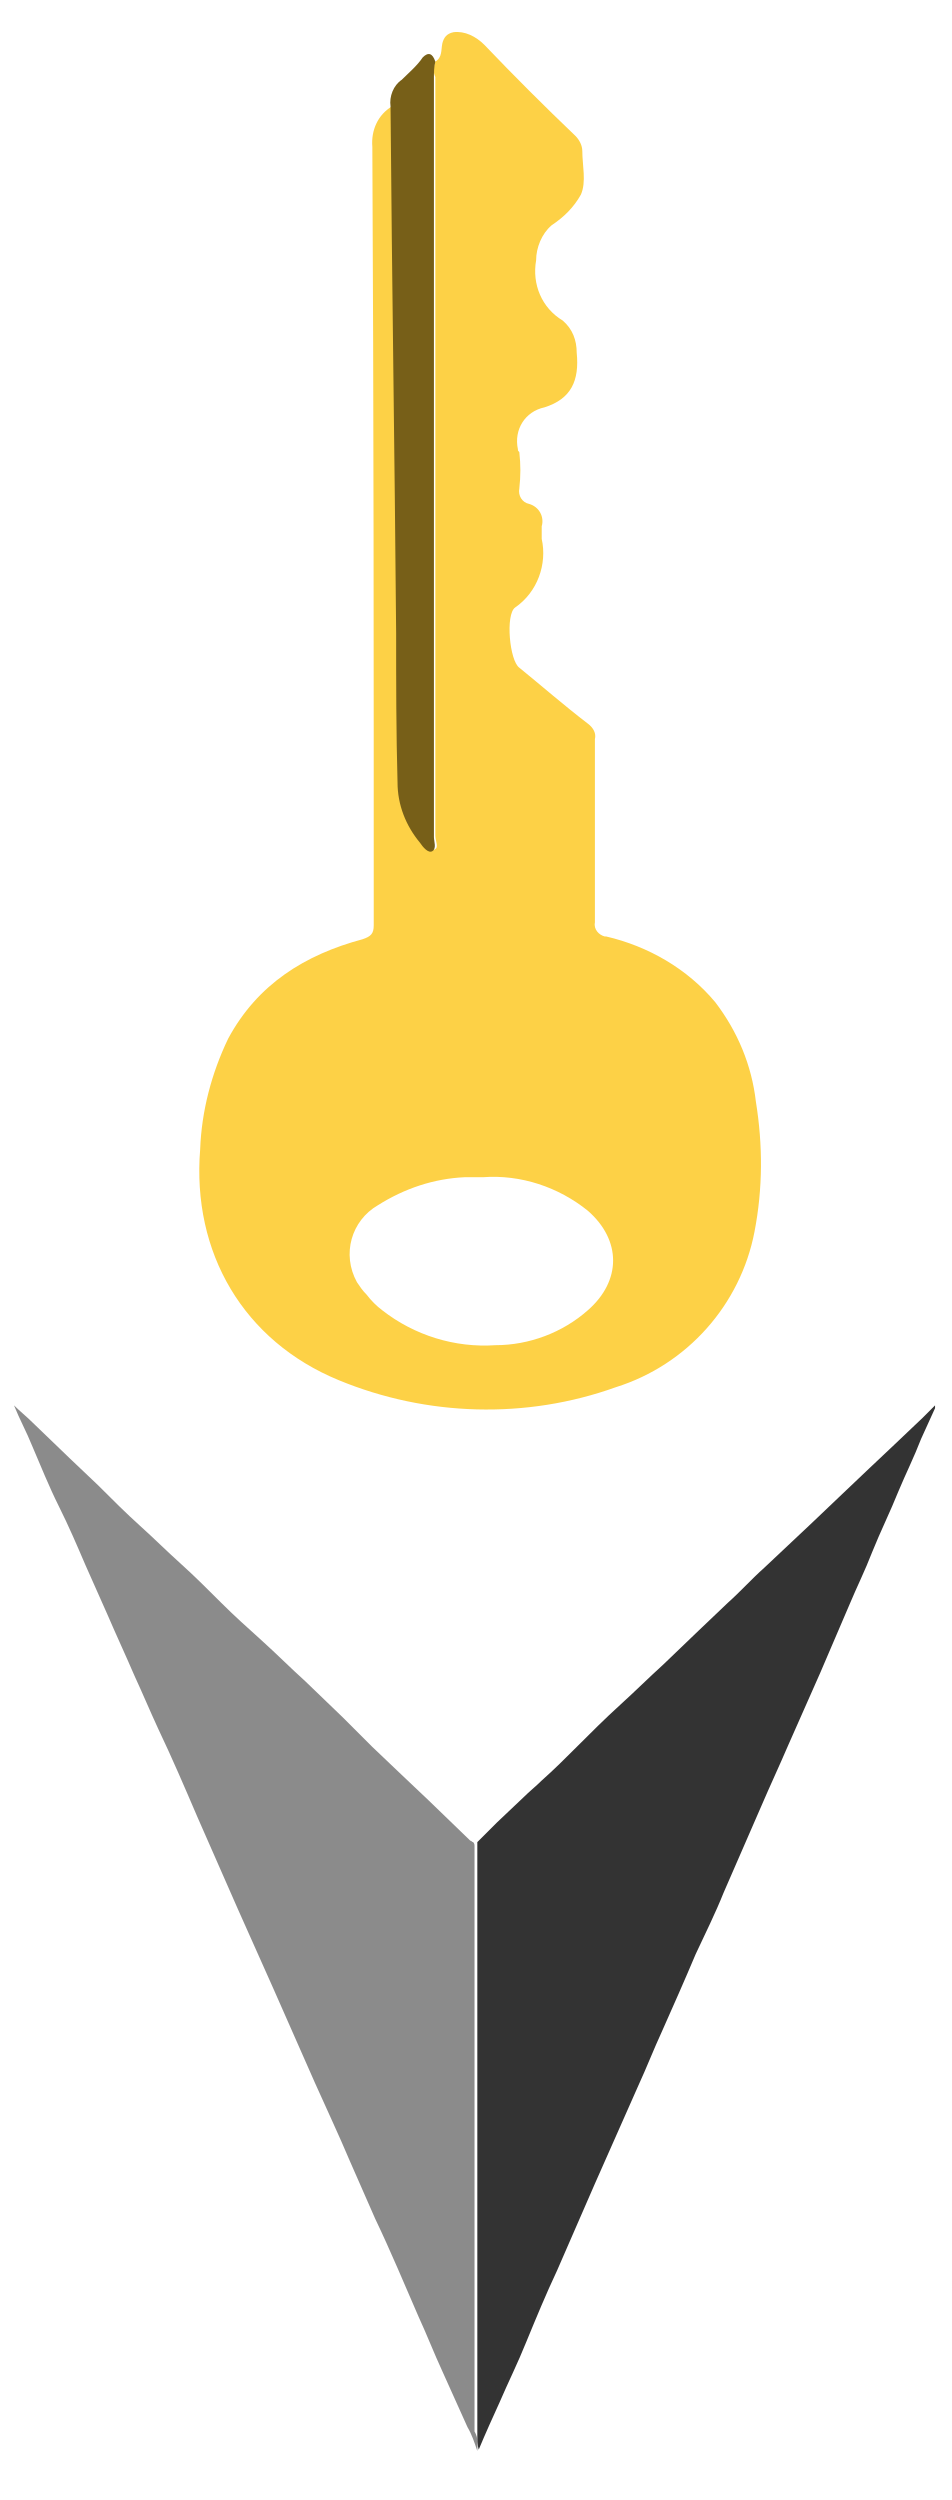
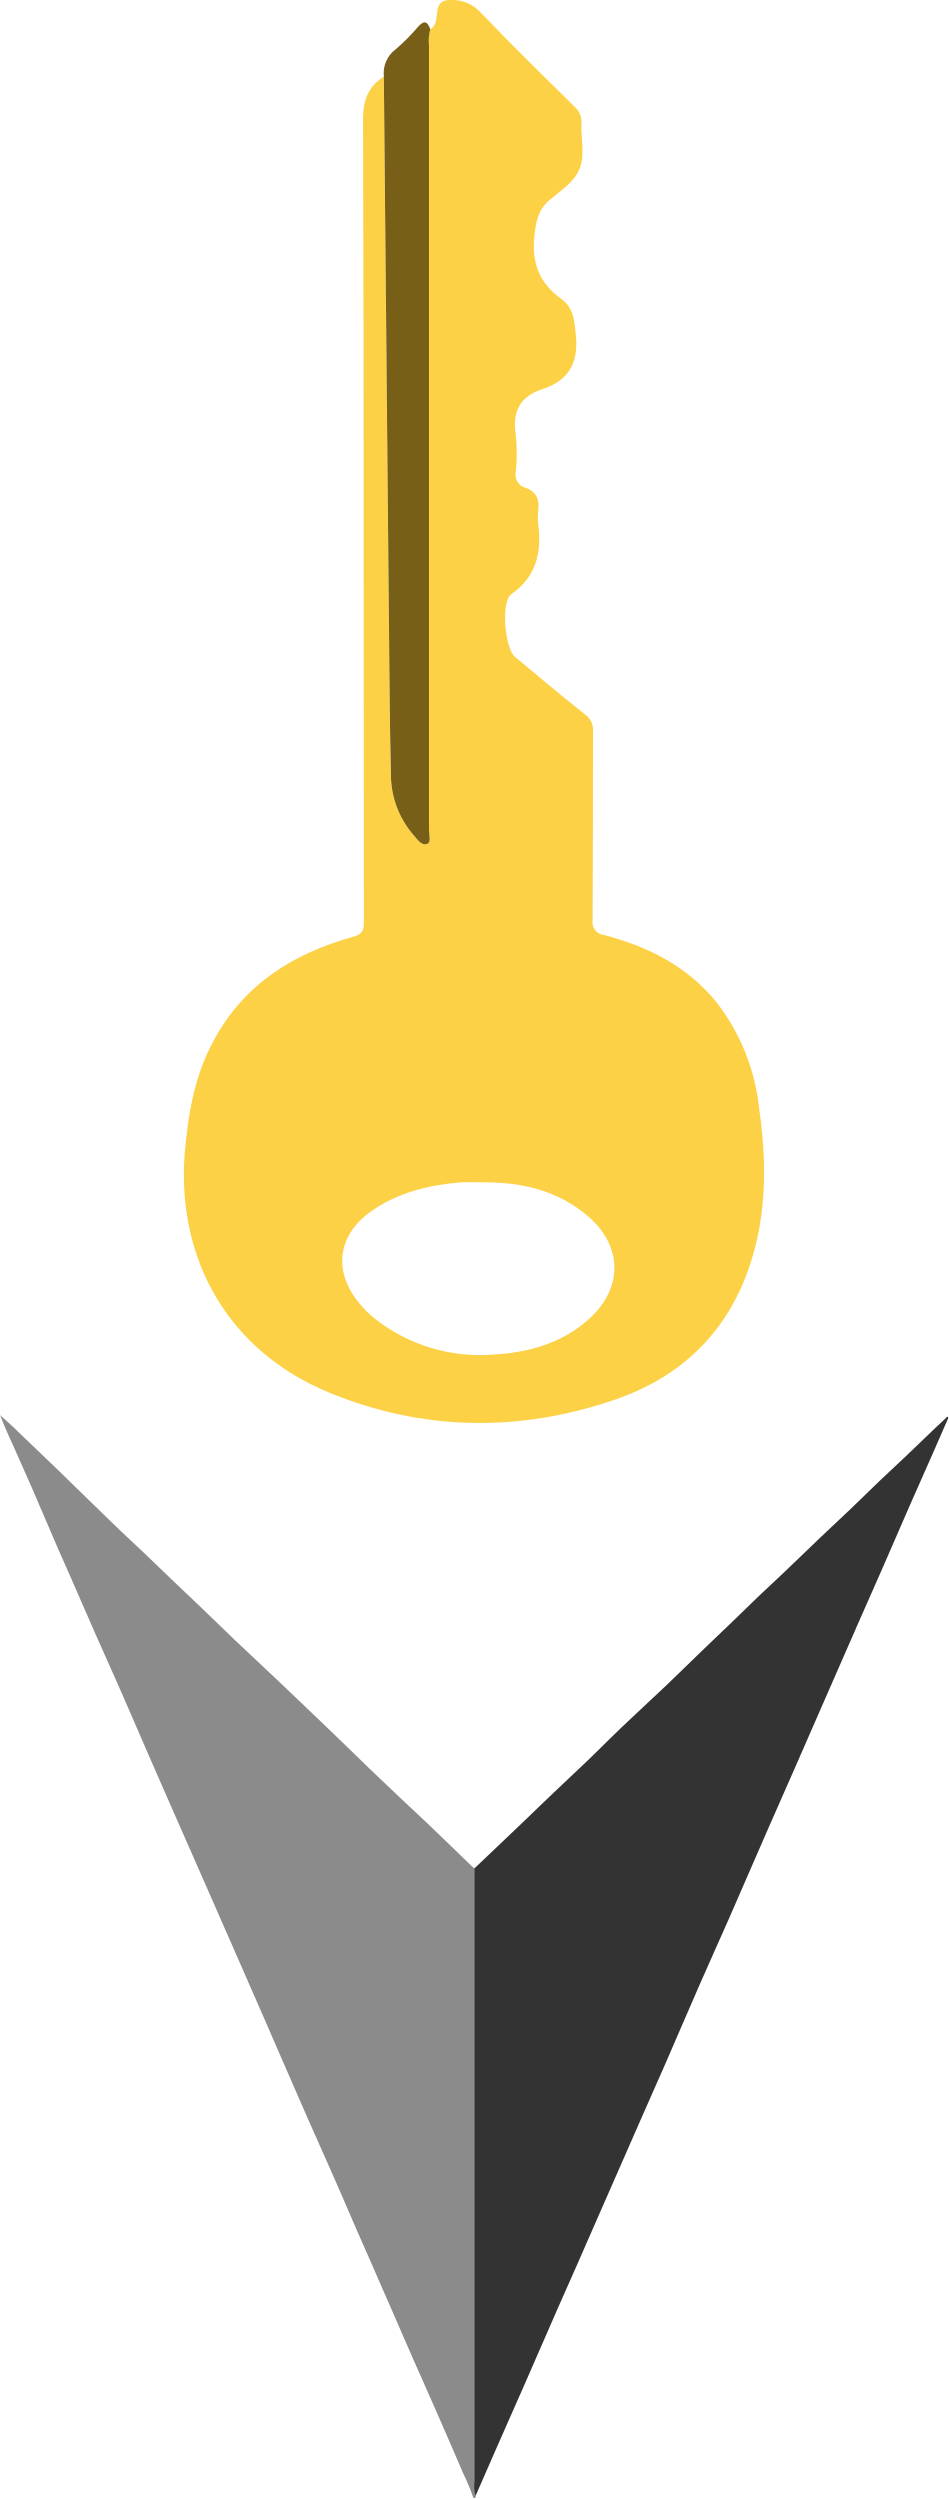
- <svg xmlns="http://www.w3.org/2000/svg" version="1.1" id="Layer_1" x="0px" y="0px" viewBox="214 321 68 178.6" style="enable-background:new 214 321 68 178.6;" xml:space="preserve">
-   <style type="text/css">
- 	.st0{fill:#8B8B8B;}
- 	.st1{fill:#333333;}
- 	.st2{fill:#FDD146;}
- 	.st3{fill:#775F18;}
- </style>
-   <g id="Layer_2">
-     <path class="st0" d="M248.1,496.1c-0.2-0.6-0.4-1.2-0.7-1.7c-0.6-1.3-1.2-2.7-1.8-4s-1.1-2.6-1.7-3.9c-1-2.3-2-4.7-3.1-7   c-0.6-1.4-1.2-2.7-1.8-4.1c-0.8-1.9-1.7-3.8-2.5-5.6l-3-6.8l-2.5-5.6l-2.9-6.6c-0.9-2.1-1.8-4.2-2.8-6.3c-0.6-1.3-1.1-2.5-1.7-3.8   c-0.6-1.4-1.3-2.9-1.9-4.3l-1.6-3.6c-0.6-1.4-1.2-2.8-1.9-4.2s-1.3-2.9-1.9-4.3c-0.4-1-0.9-1.9-1.3-2.9c0.4,0.4,0.9,0.8,1.3,1.2   l2.7,2.6l2,1.9c1,1,2,2,3,2.9s1.9,1.8,2.9,2.7s2,1.9,2.9,2.8c0.9,0.9,1.9,1.8,2.9,2.7s2.1,2,3.1,2.9l2.7,2.6l2.1,2.1l2.1,2l1.9,1.8   l3,2.9c0.1,0,0.1,0.1,0.2,0.1c0.1,0.1,0.1,0.2,0.1,0.3v41.8C248.2,495.2,248.1,495.7,248.1,496.1L248.1,496.1L248.1,496.1z" />
-     <path class="st1" d="M248.2,496c-0.1-0.3-0.1-0.7-0.1-1c0-2.4,0-4.7,0-7v-7.9c0-3.1,0-6.2,0-9.3c0-3.5,0-6.9,0-10.4   c0-2.5,0-5,0-7.5c0-0.1,0-0.2,0-0.3l1.4-1.4l1.9-1.8c0.4-0.4,0.9-0.8,1.3-1.2c0.9-0.8,1.7-1.6,2.5-2.4c1-1,2-2,3.1-3s2-1.9,3.1-2.9   l2.5-2.4l2.1-2c0.9-0.8,1.7-1.7,2.6-2.5l1.7-1.6l1.7-1.6l2.1-2l2-1.9l1.8-1.7l2-1.9l0.8-0.8c0,0,0.1-0.1,0.1-0.1s0,0.1,0,0.2   l-1,2.2c-0.5,1.3-1.1,2.5-1.6,3.7c-0.6,1.5-1.3,2.9-1.9,4.4c-0.5,1.3-1.1,2.5-1.6,3.7c-0.7,1.6-1.4,3.3-2.1,4.9l-2.3,5.2   c-0.6,1.4-1.3,2.9-1.9,4.3l-2.7,6.2c-0.6,1.5-1.3,2.9-2,4.4c-0.8,1.9-1.6,3.7-2.4,5.5c-0.6,1.3-1.1,2.6-1.7,3.9l-3.1,7   c-0.9,2.1-1.8,4.1-2.7,6.2c-0.8,1.7-1.5,3.4-2.2,5.1c-0.6,1.5-1.3,2.9-1.9,4.3C249.2,493.7,248.7,494.8,248.2,496z" />
+ <svg xmlns="http://www.w3.org/2000/svg" id="Layer_1" data-name="Layer 1" width="146.22" height="385.5" viewBox="0 0 146.22 385.5">
+   <defs>
+     <style>
+       .cls-1 {
+         fill: #8b8b8b;
+       }
+ 
+       .cls-2 {
+         fill: #333;
+       }
+ 
+       .cls-3 {
+         fill: #fdd146;
+       }
+ 
+       .cls-4 {
+         fill: #775f18;
+       }
+     </style>
+   </defs>
+   <g id="Layer_2" data-name="Layer 2">
+     <path class="cls-1" d="M73,385.2a32.66,32.66,0,0,0-1.58-3.82c-1.28-3-2.59-6-3.9-9s-2.55-5.75-3.82-8.63c-2.28-5.21-4.53-10.44-6.83-15.65-1.35-3.06-2.7-6.11-4-9.18-1.81-4.2-3.71-8.37-5.55-12.56-2.22-5.05-4.4-10.12-6.61-15.18q-2.74-6.3-5.51-12.58-3.22-7.35-6.46-14.7c-2.05-4.66-4.1-9.3-6.14-14-1.25-2.84-2.45-5.69-3.7-8.53-1.4-3.19-2.84-6.37-4.25-9.56-1.19-2.7-2.37-5.42-3.55-8.13Q9,239,7,234.27t-4.15-9.52c-.94-2.17-2-4.3-2.83-6.53,1,.9,2,1.78,2.92,2.7L9,226.73,13.38,231c2.26,2.18,4.48,4.4,6.79,6.54,2.16,2,4.27,4.07,6.4,6.11s4.36,4.11,6.5,6.21,4.24,4.08,6.39,6.09q3.48,3.25,6.92,6.56c2,1.91,4,3.81,6,5.75q2.37,2.32,4.76,4.62c1.54,1.48,3.08,2.94,4.63,4.4s2.85,2.67,4.26,4c2.27,2.17,4.52,4.36,6.77,6.54a2.44,2.44,0,0,0,.43.28,1,1,0,0,1,.22.75c0,.35,0,.69,0,1V382a18.07,18.07,0,0,1-.11,2.85v.31Z" />
+     <path class="cls-2" d="M73.32,384.89a5.84,5.84,0,0,1-.14-2.28c0-5.24,0-10.49,0-15.73q0-8.78,0-17.56c0-6.9,0-13.8,0-20.7q0-11.56,0-23.13c0-5.58,0-11.17,0-16.75,0-.22,0-.44,0-.66L76.42,285l4.2-4c1-.92,1.91-1.87,2.88-2.78,1.89-1.77,3.73-3.58,5.62-5.33,2.32-2.15,4.53-4.43,6.81-6.61s4.58-4.27,6.85-6.43c1.86-1.77,3.68-3.58,5.53-5.36L113,250c1.94-1.86,3.84-3.76,5.81-5.58,1.3-1.2,2.58-2.43,3.85-3.65s2.54-2.46,3.82-3.67c1.58-1.51,3.19-3,4.77-4.5s2.92-2.85,4.4-4.26c1.32-1.26,2.66-2.5,4-3.76l4.43-4.25c.59-.56,1.2-1.11,1.79-1.68.09-.09.15-.23.27-.17s.08.23,0,.37c-.71,1.63-1.42,3.27-2.14,4.9-1.22,2.78-2.46,5.54-3.68,8.32-1.42,3.24-2.82,6.49-4.24,9.74-1.22,2.77-2.46,5.54-3.67,8.32-1.6,3.64-3.18,7.28-4.78,10.92l-5.07,11.59q-2.1,4.76-4.19,9.52-3,6.89-6,13.77c-1.45,3.29-2.93,6.55-4.37,9.84-1.81,4.12-3.57,8.26-5.37,12.39-1.25,2.87-2.53,5.73-3.79,8.59C96.54,332,94.28,337.16,92,342.34q-3,6.89-6.06,13.76l-5,11.46c-1.42,3.22-2.85,6.43-4.26,9.65C75.55,379.77,74.44,382.33,73.32,384.89Z" />
    <g>
-       <path class="st2" d="M245.1,325.4c0.5-0.3,0.4-0.8,0.5-1.3c0.1-0.4,0.3-0.7,0.8-0.8c0.8-0.1,1.6,0.3,2.2,0.9    c2.1,2.2,4.3,4.4,6.5,6.5c0.3,0.3,0.5,0.7,0.5,1.1c0,1,0.3,2.2-0.1,3.1c-0.5,0.9-1.2,1.6-2.1,2.2c-0.7,0.6-1.1,1.6-1.1,2.5    c-0.3,1.7,0.4,3.4,1.9,4.3c0.7,0.6,1,1.4,1,2.3c0.2,2-0.4,3.3-2.3,3.9c-1.4,0.3-2.2,1.6-1.9,3c0,0.1,0,0.1,0.1,0.2    c0.1,0.9,0.1,1.7,0,2.6c-0.1,0.5,0.2,1,0.7,1.1c0.7,0.2,1.1,0.9,0.9,1.6c0,0,0,0,0,0c0,0.3,0,0.6,0,0.9c0.4,1.8-0.3,3.8-1.9,4.9    c-0.7,0.5-0.4,3.8,0.3,4.3c1.6,1.3,3.2,2.7,4.9,4c0.4,0.3,0.6,0.7,0.5,1.1c0,4.4,0,8.7,0,13.1c-0.1,0.5,0.3,0.9,0.7,1    c0,0,0,0,0.1,0c3,0.7,5.8,2.3,7.8,4.7c1.6,2.1,2.6,4.5,2.9,7.1c0.5,3.1,0.5,6.2-0.1,9.3c-1,5.2-4.8,9.5-9.9,11.1    c-6.4,2.3-13.5,2.1-19.8-0.5c-6.8-2.8-10.5-9.1-9.9-16.5c0.1-2.7,0.8-5.4,2-7.9c2.1-3.9,5.5-6,9.6-7.1c0.6-0.2,0.8-0.4,0.8-1    c0-18.5,0-37-0.1-55.6c-0.1-1.2,0.4-2.3,1.4-2.9c0.1,12.5,0.2,25,0.4,37.5c0,3.6,0,7.1,0.1,10.7c0,1.6,0.6,3.1,1.6,4.3    c0.2,0.3,0.5,0.7,0.9,0.6s0.1-0.6,0.1-1c0-18.1,0-36.2,0-54.2C244.9,326.1,245,325.7,245.1,325.4z M248.5,405.1    c-0.5,0-0.9,0-1.3,0c-2.2,0.1-4.3,0.8-6.2,2c-1.9,1.1-2.6,3.5-1.5,5.5c0.2,0.3,0.4,0.6,0.7,0.9c0.3,0.4,0.7,0.8,1.1,1.1    c2.3,1.8,5.2,2.7,8.1,2.5c2.4,0,4.8-0.9,6.6-2.5c2.4-2.1,2.4-5,0-7.1C253.9,405.8,251.2,404.9,248.5,405.1z" />
-       <path class="st3" d="M245.1,325.4c-0.1,0.4-0.1,0.8-0.1,1.2c0,18.1,0,36.2,0,54.2c0,0.3,0.2,0.8-0.1,1c-0.3,0.2-0.7-0.3-0.9-0.6    c-1-1.2-1.6-2.7-1.6-4.3c-0.1-3.6-0.1-7.1-0.1-10.7c-0.1-12.5-0.3-25-0.4-37.6c-0.1-0.7,0.2-1.5,0.8-1.9c0.5-0.5,1.1-1,1.5-1.6    C244.6,324.7,244.9,324.8,245.1,325.4z" />
+       <path class="cls-3" d="M66.35,4.51c1.07-.67.92-1.83,1.08-2.84S68,.05,69.3,0a6,6,0,0,1,4.89,2c4.72,4.94,9.61,9.72,14.47,14.52a3,3,0,0,1,1,2.44c-.09,2.34.55,4.93-.26,7s-2.92,3.44-4.66,4.89-2.12,3.35-2.35,5.62c-.41,4.14.84,7.25,4.14,9.61,1.79,1.28,2,3,2.22,5.12.55,4.44-.78,7.38-5.1,8.8-3.46,1.12-4.68,3.45-4.12,7a27.22,27.22,0,0,1,0,5.78,2.08,2.08,0,0,0,1.47,2.43c1.74.59,2.22,1.82,2,3.52a7.85,7.85,0,0,0,0,2.11c.56,4.36-.3,8.07-4.17,10.81-1.61,1.13-1,8.38.61,9.66,3.6,3,7.18,6,10.82,8.9a2.82,2.82,0,0,1,1.18,2.51c0,9.71,0,19.41-.06,29.12a2,2,0,0,0,1.78,2.34c6.8,1.79,12.88,4.83,17.39,10.45a32.16,32.16,0,0,1,6.46,15.87c1,6.92,1.26,13.85-.31,20.74-2.8,12.3-10.26,20.67-22.06,24.65-14.71,5-29.57,4.78-44-1.2-15.27-6.33-23.4-20.29-22.16-36.81C29,171.76,30,165.81,33,160.36c4.67-8.64,12.28-13.36,21.45-15.9,1.35-.37,1.66-.92,1.66-2.24-.05-41.29,0-82.58-.13-123.87,0-3,.85-5,3.2-6.55q.39,41.85.78,83.68c.08,8,.12,15.91.31,23.86a14.28,14.28,0,0,0,3.55,9.5c.55.61,1.19,1.64,2.06,1.28.63-.27.26-1.39.26-2.12q0-60.45,0-120.89A7.13,7.13,0,0,1,66.35,4.51ZM74,182.32c-1,0-2-.07-3,0-4.94.43-9.67,1.56-13.79,4.48-5.16,3.67-5.87,9.18-1.87,14.09a16,16,0,0,0,2.47,2.46A26.21,26.21,0,0,0,76,208.88c5.44-.3,10.59-1.7,14.79-5.46,5.26-4.71,5.26-11.15,0-15.77C86,183.48,80.21,182.21,74,182.32Z" />
+       <path class="cls-4" d="M66.35,4.51a7.13,7.13,0,0,0-.2,2.6q0,60.45,0,120.89c0,.73.37,1.85-.26,2.12-.87.36-1.51-.67-2.06-1.28a14.28,14.28,0,0,1-3.55-9.5c-.19-8-.23-15.9-.31-23.86q-.41-41.83-.78-83.68A4.59,4.59,0,0,1,61,7.61a30.77,30.77,0,0,0,3.42-3.43C65.38,3.08,65.91,3.26,66.35,4.51Z" />
    </g>
  </g>
</svg>
